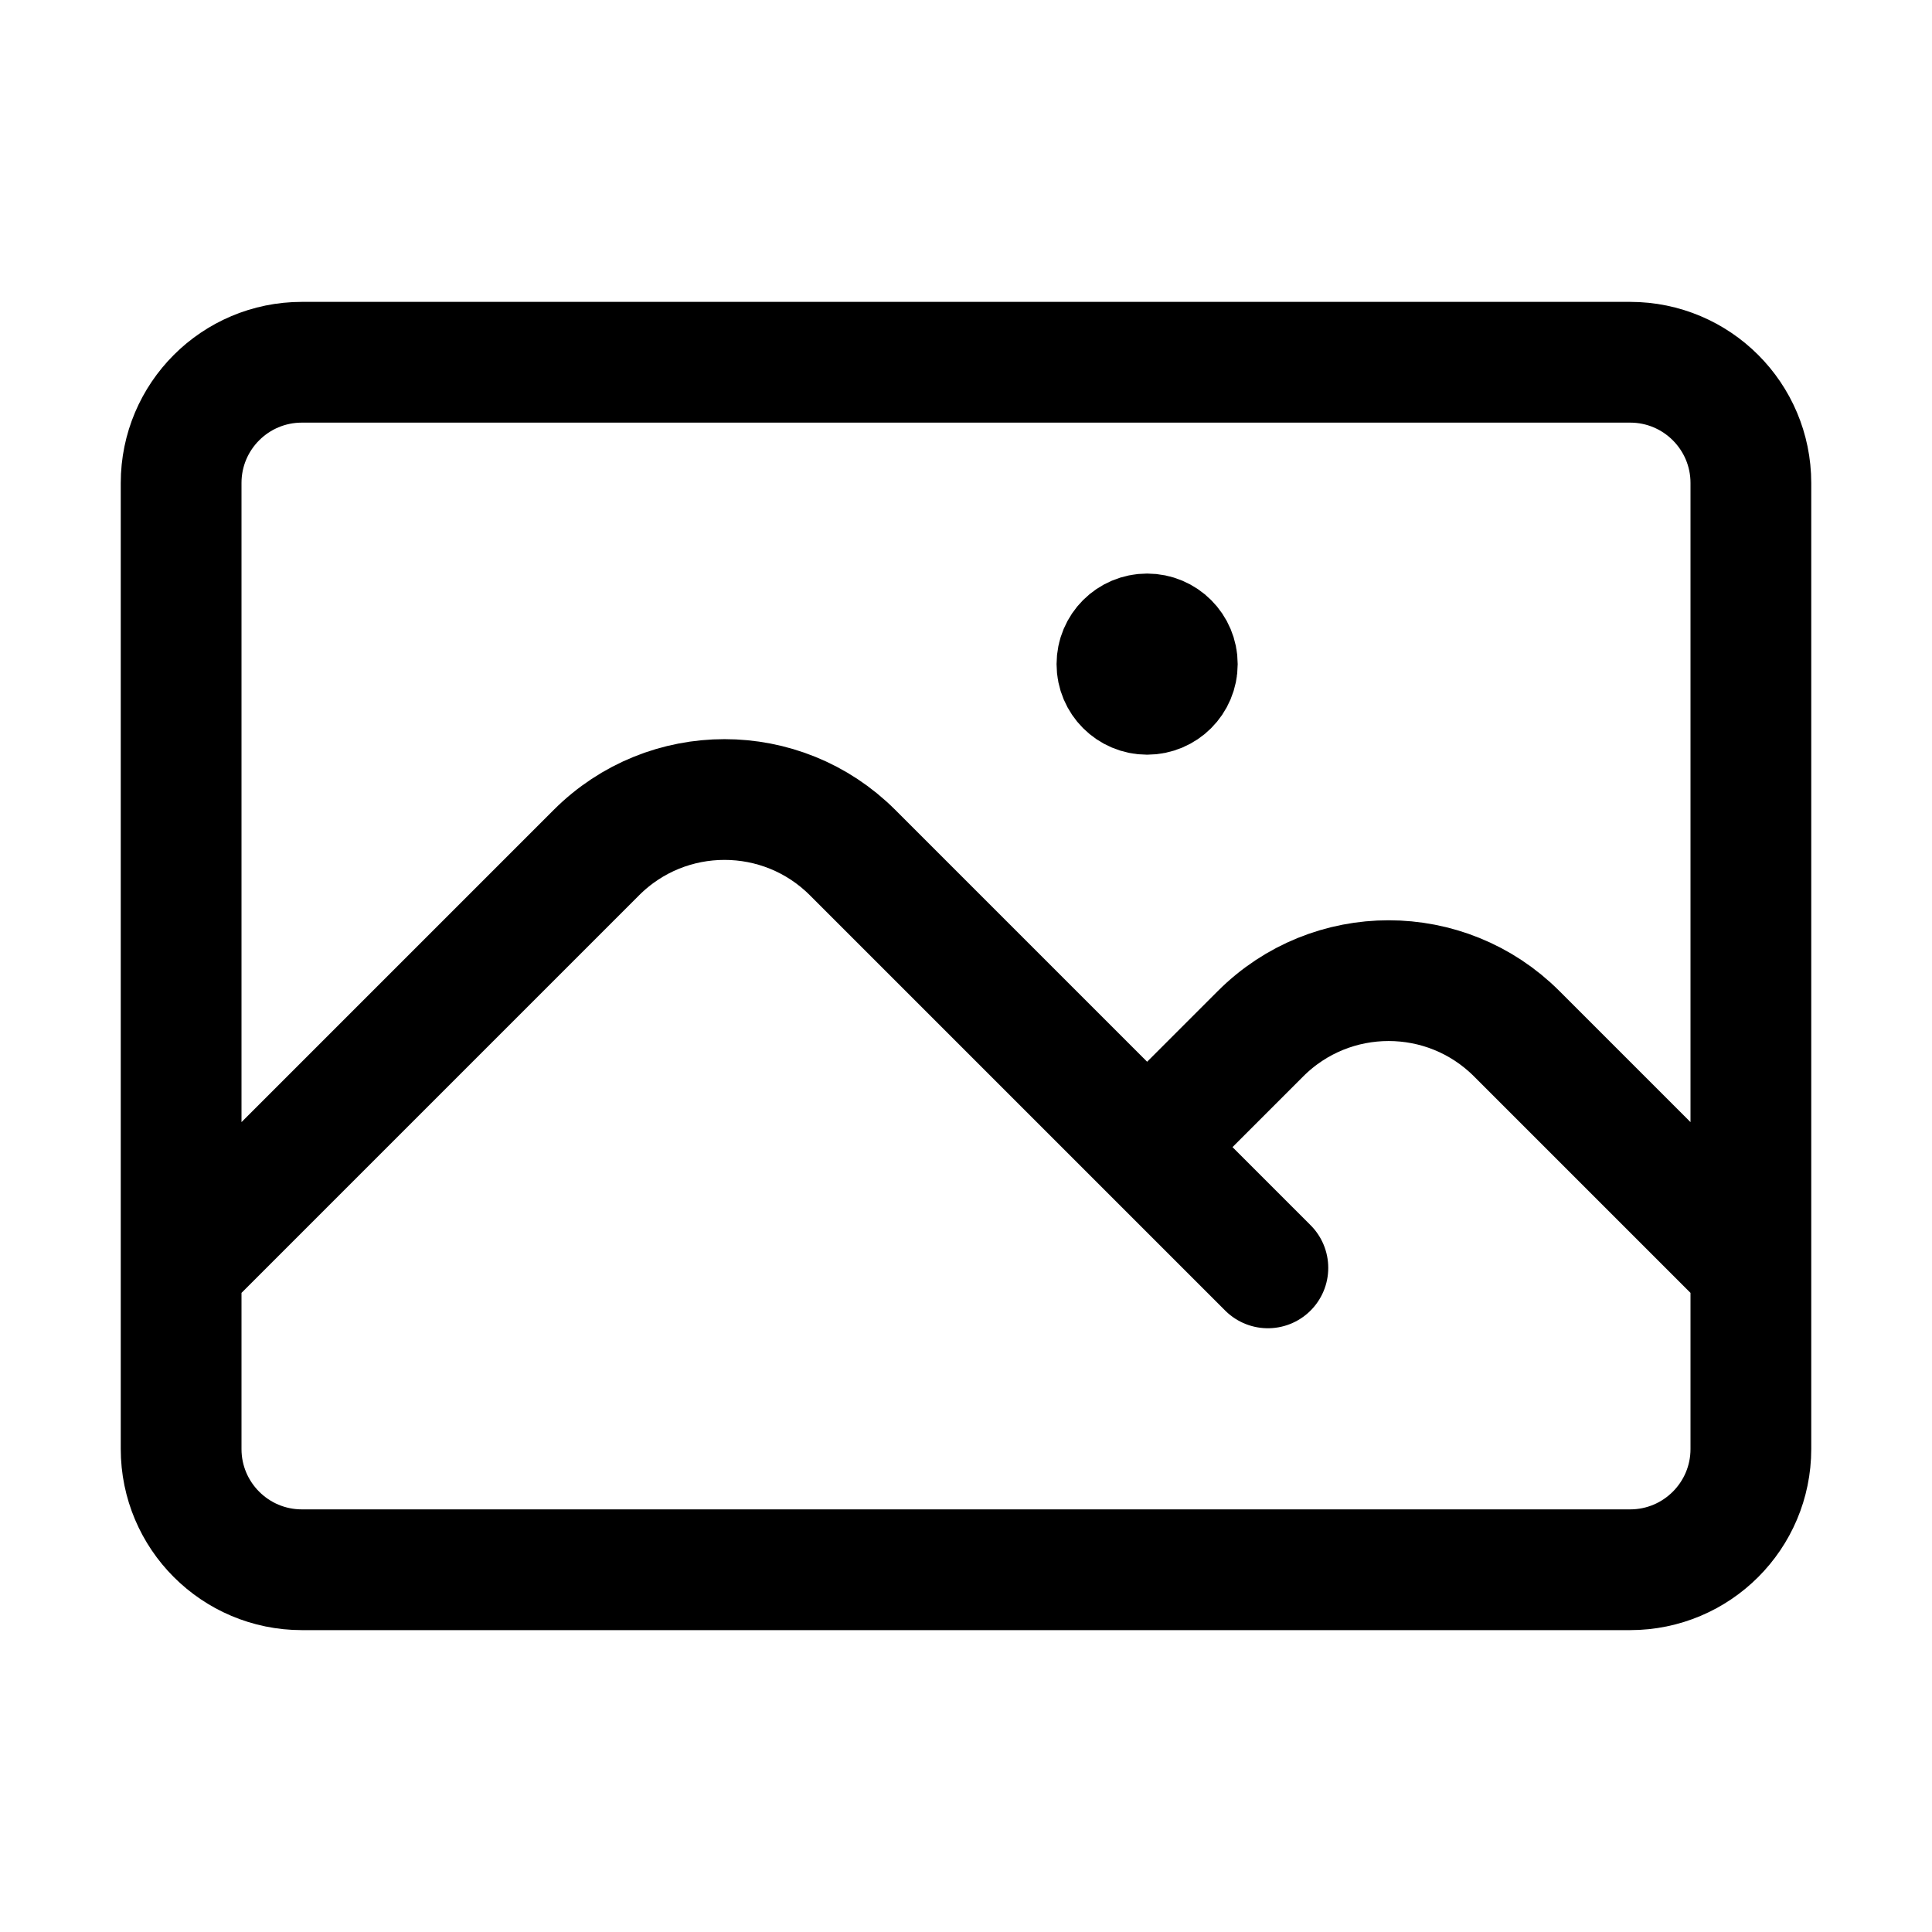
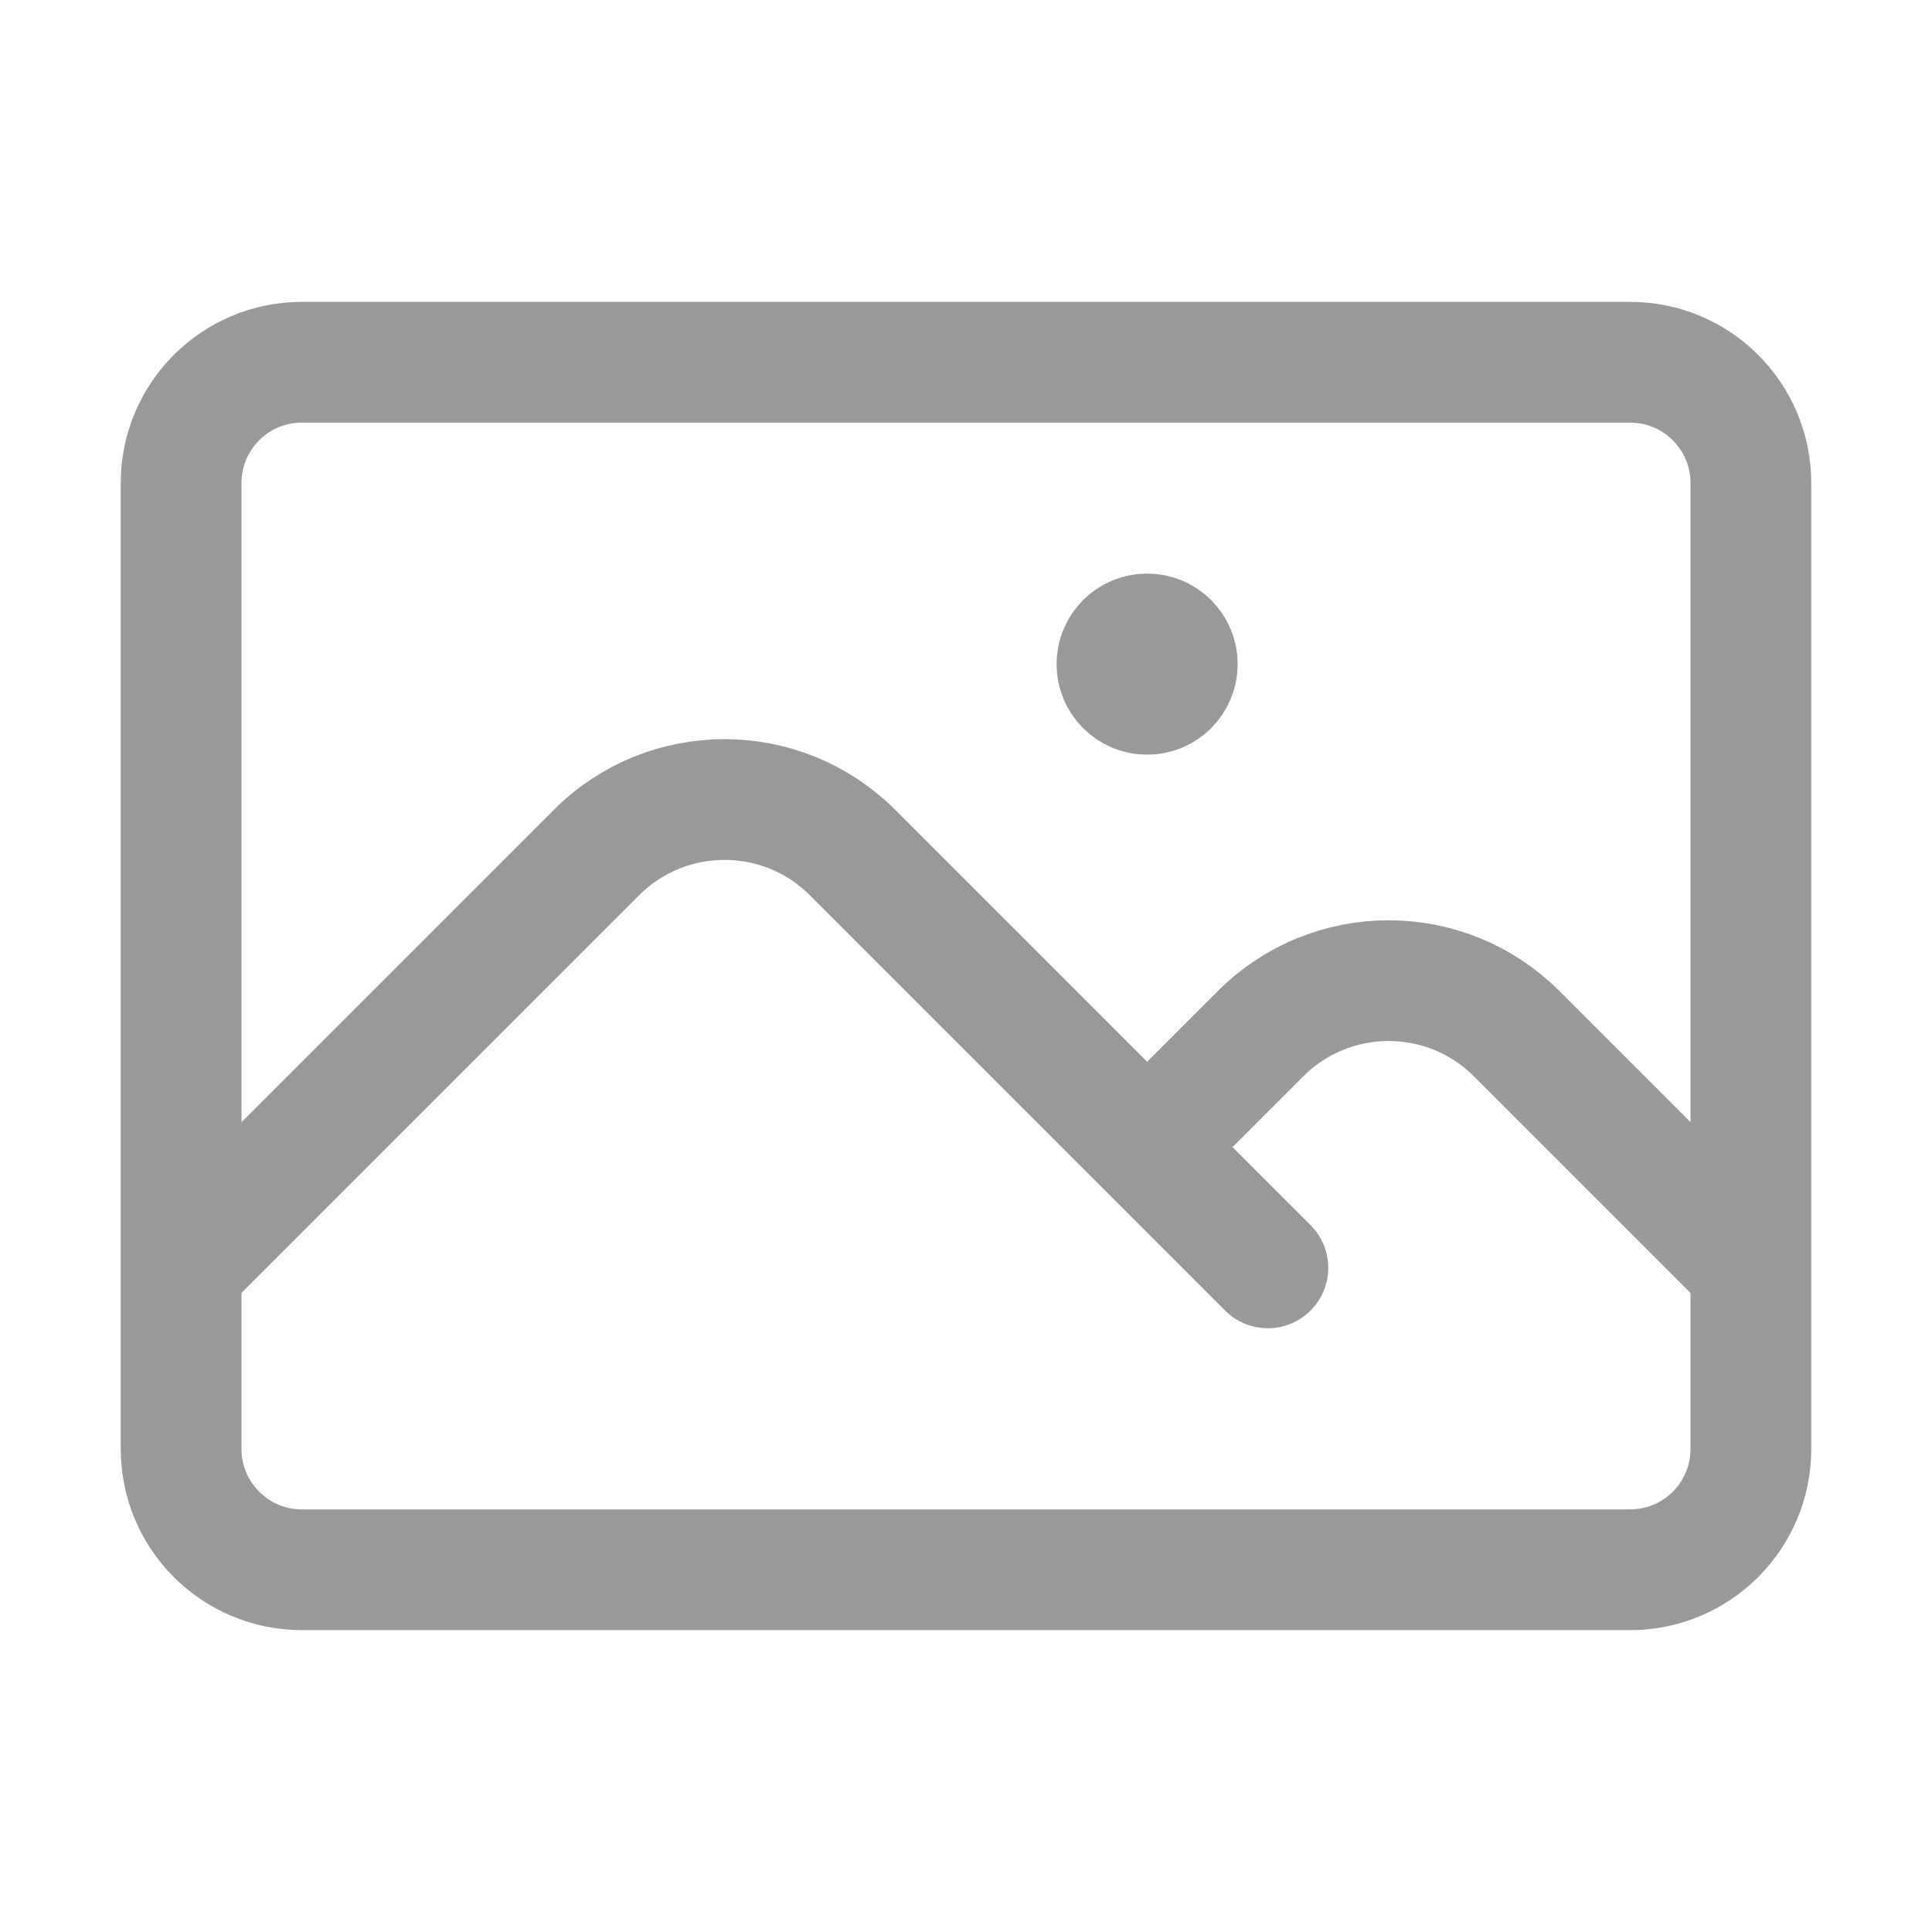
- <svg xmlns="http://www.w3.org/2000/svg" fill="none" viewBox="0 0 24 24" stroke-width="1.5" stroke="currentColor" class="w-6 h-6">
+ <svg xmlns="http://www.w3.org/2000/svg" fill="none" viewBox="0 0 24 24" stroke-width="1.5" stroke="#999999" class="w-6 h-6">
  <path stroke-linecap="round" stroke-linejoin="round" d="M2.25 15.75l5.159-5.159a2.25 2.25 0 013.182 0l5.159 5.159m-1.5-1.5l1.409-1.409a2.25 2.25 0 013.182 0l2.909 2.909m-18 3.75h16.5a1.5 1.5 0 001.5-1.5V6a1.5 1.5 0 00-1.5-1.5H3.75A1.5 1.5 0 002.25 6v12a1.5 1.5 0 001.5 1.5zm10.5-11.25h.008v.008h-.008V8.25zm.375 0a.375.375 0 11-.75 0 .375.375 0 01.75 0z" />
</svg>
